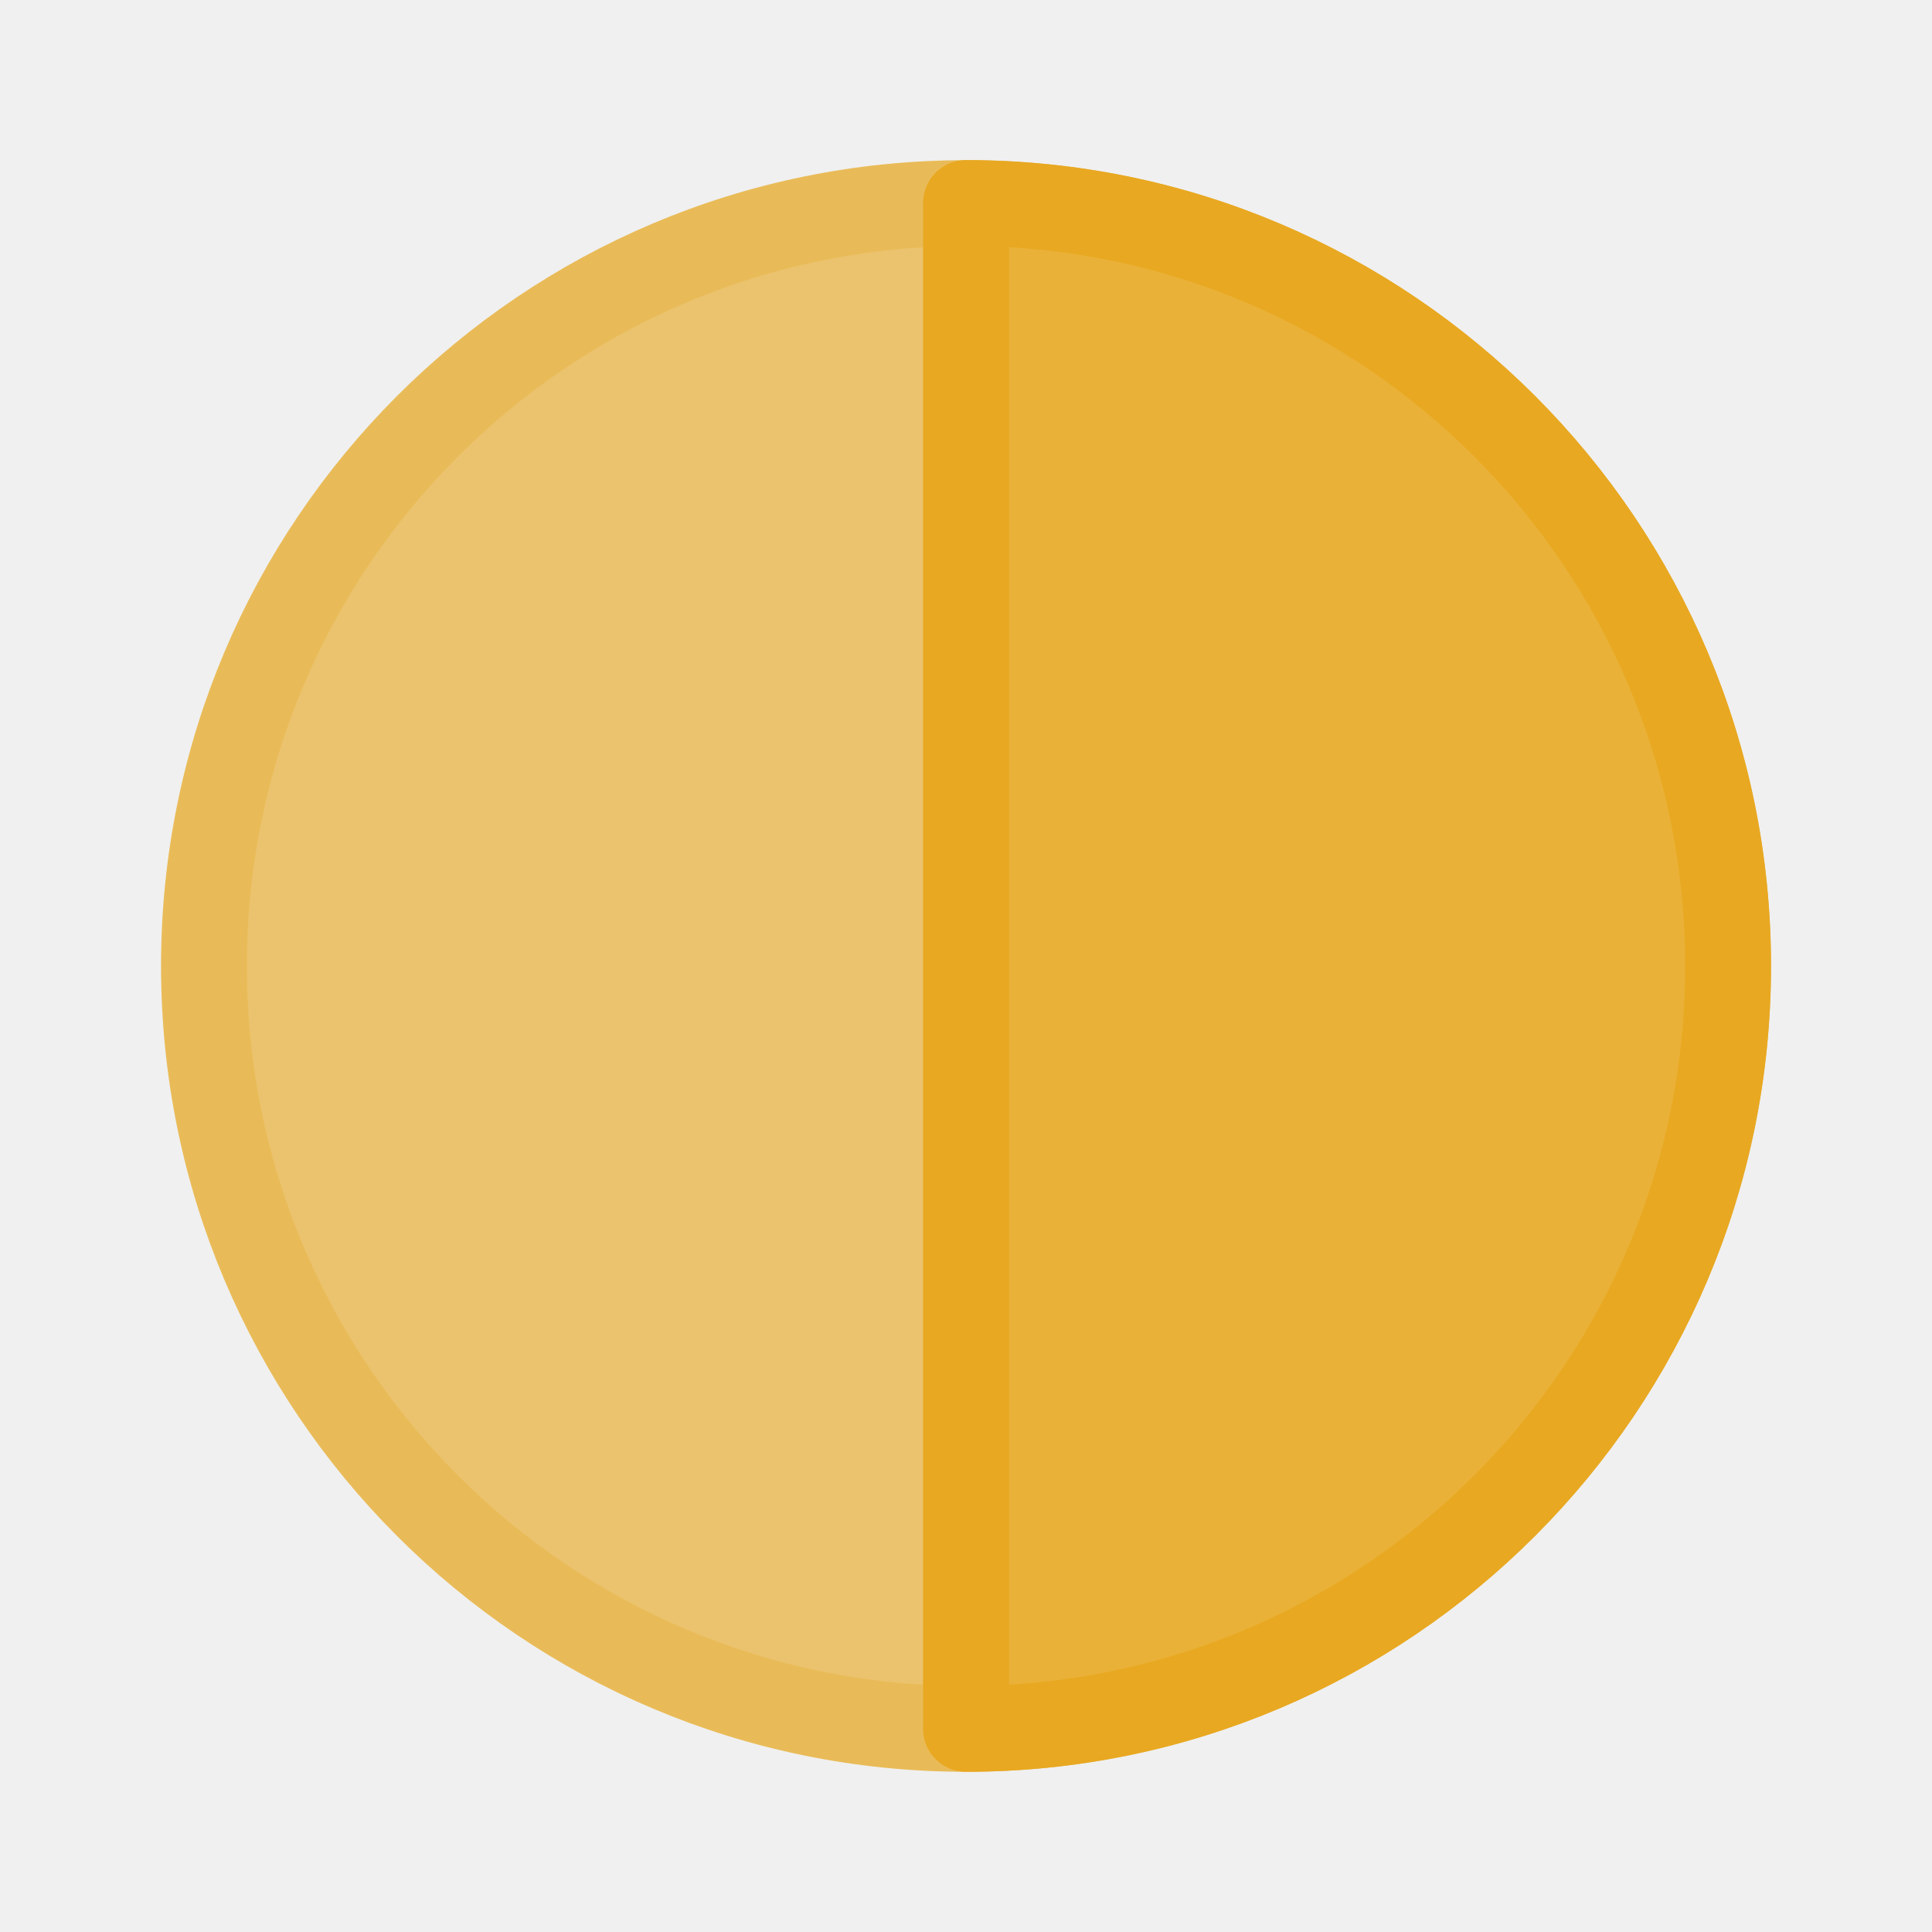
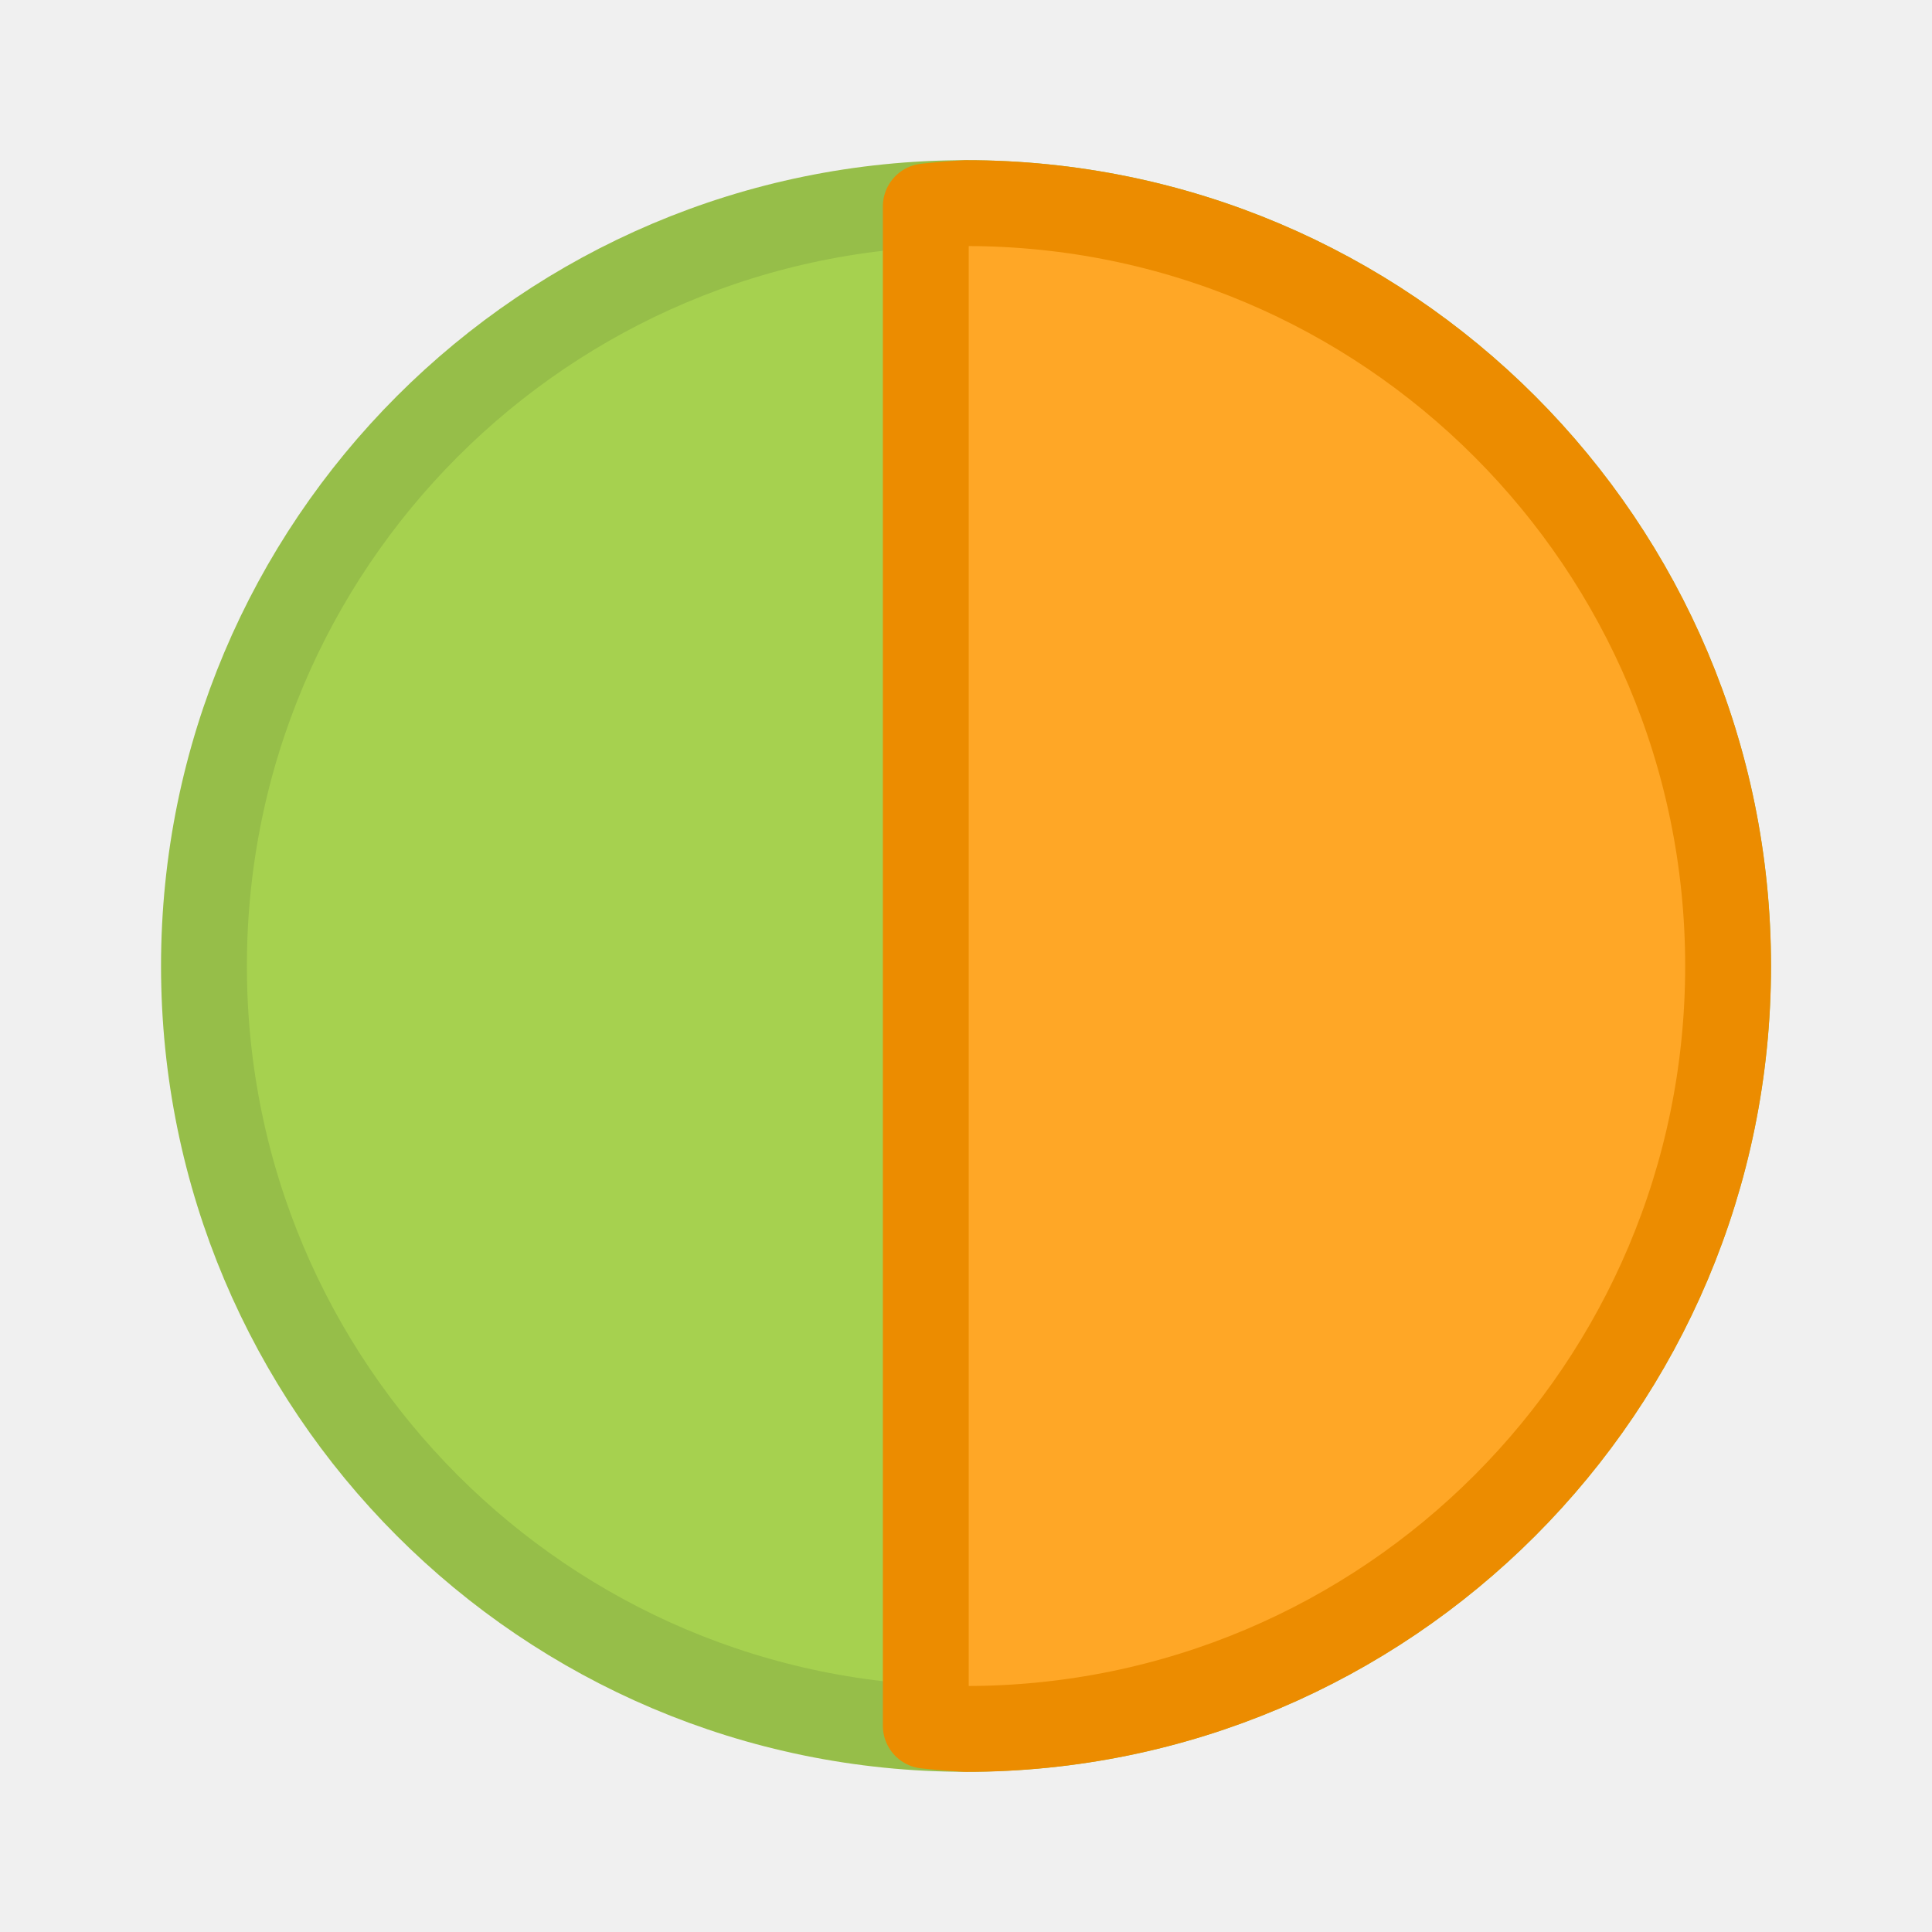
<svg xmlns="http://www.w3.org/2000/svg" width="48" height="48" viewBox="0 0 48 48" version="1.1" id="svg55" shape-rendering="crispEdges">
  <defs id="defs52" />
  <g id="layer5" style="display:none">
    <rect style="opacity:1;fill:#ffffff;fill-opacity:1;stroke:none;stroke-width:0.2;stroke-linecap:round;stroke-linejoin:round;stroke-miterlimit:4;stroke-dasharray:none;stroke-dashoffset:0;stroke-opacity:1;stop-color:#000000" id="rect6631" width="48" height="48" x="0" y="0" />
  </g>
  <g id="layer1" style="display:inline">
    <g id="g5573-7" transform="matrix(0.1446679,0,0,0.1448478,181.0819,-2.894255)" style="stroke:#000000;stroke-width:1.948;stroke-miterlimit:4;stroke-dasharray:none;stroke-opacity:1" />
    <g id="g4221" transform="matrix(1.646167,0,0,1.646114,1573.417,-198.0527)" style="stroke-width:0.648">
-       <ellipse transform="scale(-1)" ry="11.514" rx="11.501" cy="-134.895" cx="941.227" id="day3-back-6" style="color:#000000;clip-rule:nonzero;display:inline;overflow:visible;visibility:visible;opacity:0.853;isolation:auto;mix-blend-mode:normal;color-interpolation:sRGB;color-interpolation-filters:linearRGB;solid-color:#000000;solid-opacity:1;fill:#eaba56;fill-opacity:1;fill-rule:nonzero;stroke:#e8b23e;stroke-width:1.296;stroke-linecap:round;stroke-linejoin:round;stroke-miterlimit:4;stroke-dasharray:none;stroke-dashoffset:0;stroke-opacity:1;color-rendering:auto;image-rendering:auto;shape-rendering:auto;text-rendering:auto;enable-background:accumulate" />
-       <path id="day3-back-6-3" d="m -941.227,123.38 v 23.029 a 11.501,11.514 0 0 0 11.502,-11.514 11.501,11.514 0 0 0 -11.502,-11.516 z" style="color:#000000;clip-rule:nonzero;display:inline;overflow:visible;visibility:visible;opacity:1;isolation:auto;mix-blend-mode:normal;color-interpolation:sRGB;color-interpolation-filters:linearRGB;solid-color:#000000;solid-opacity:1;fill:#eab138;fill-opacity:1;fill-rule:nonzero;stroke:#e8a821;stroke-width:1.296;stroke-linecap:round;stroke-linejoin:round;stroke-miterlimit:4;stroke-dasharray:none;stroke-dashoffset:0;stroke-opacity:1;color-rendering:auto;image-rendering:auto;shape-rendering:auto;text-rendering:auto;enable-background:accumulate" />
+       <ellipse transform="scale(-1)" ry="11.514" rx="11.501" cy="-134.895" cx="941.227" id="day3-back-6" style="color:#000000;clip-rule:nonzero;display:inline;overflow:visible;visibility:visible;opacity:0.855;isolation:auto;mix-blend-mode:normal;color-interpolation:sRGB;color-interpolation-filters:linearRGB;solid-color:#000000;solid-opacity:1;fill:#99cc33;fill-opacity:1;fill-rule:nonzero;stroke:#87b52d;stroke-width:1.296;stroke-linecap:round;stroke-linejoin:round;stroke-miterlimit:4;stroke-dasharray:none;stroke-dashoffset:0;stroke-opacity:1;color-rendering:auto;image-rendering:auto;shape-rendering:auto;text-rendering:auto;enable-background:accumulate;font-variation-settings:normal;vector-effect:none;-inkscape-stroke:none;stop-color:#000000;stop-opacity:1" />
+       <path id="day3-back-6-36" style="color:#000000;font-variation-settings:normal;clip-rule:nonzero;display:inline;overflow:visible;visibility:visible;opacity:1;isolation:auto;mix-blend-mode:normal;color-interpolation:sRGB;color-interpolation-filters:linearRGB;solid-color:#000000;solid-opacity:1;vector-effect:none;fill:#ffa726;fill-opacity:1;fill-rule:nonzero;stroke:#ec8c00;stroke-width:1.296;stroke-linecap:round;stroke-linejoin:round;stroke-miterlimit:4;stroke-dasharray:none;stroke-dashoffset:0;stroke-opacity:1;-inkscape-stroke:none;color-rendering:auto;image-rendering:auto;shape-rendering:auto;text-rendering:auto;enable-background:accumulate;stop-color:#000000;stop-opacity:1" d="M -941.227 123.381 A 11.501 11.514 0 0 0 -941.834 123.431 L -941.834 146.361 A 11.501 11.514 0 0 0 -941.227 146.41 A 11.501 11.514 0 0 0 -929.725 134.895 A 11.501 11.514 0 0 0 -941.227 123.381 z " />
    </g>
  </g>
  <g id="layer7" style="display:inline" />
  <g id="layer3" style="display:none">
    <circle style="opacity:0.594;fill:none;stroke:#cec3ff;stroke-width:0.1;stroke-linecap:round;stroke-linejoin:round;stroke-miterlimit:4;stroke-dasharray:none;stroke-dashoffset:0;stroke-opacity:1;stop-color:#000000" id="path1371" cx="24" cy="24" r="24" />
    <circle style="display:inline;opacity:0.25;fill:none;stroke:#cec3ff;stroke-width:0.1;stroke-linecap:round;stroke-linejoin:round;stroke-miterlimit:4;stroke-dasharray:none;stroke-dashoffset:0;stroke-opacity:1;stop-color:#000000" id="path1371-7" cx="24" cy="24" r="15.95" />
    <circle style="display:inline;opacity:0.594;fill:none;stroke:#b3a3ff;stroke-width:0.2;stroke-linecap:round;stroke-linejoin:round;stroke-miterlimit:4;stroke-dasharray:none;stroke-dashoffset:0;stroke-opacity:1;stop-color:#000000" id="path1371-3" cx="24" cy="24" r="19.95" />
    <path style="opacity:0.594;fill:none;stroke:#b3a3ff;stroke-width:0.1;stroke-linecap:round;stroke-linejoin:round;stroke-miterlimit:4;stroke-dasharray:none;stroke-dashoffset:0;stroke-opacity:1;stop-color:#000000" d="M 0,0 C 48,48 48,48 48,48" id="path3612" />
    <path style="opacity:0.594;fill:none;stroke:#b3a3ff;stroke-width:0.1;stroke-linecap:round;stroke-linejoin:round;stroke-miterlimit:4;stroke-dasharray:none;stroke-dashoffset:0;stroke-opacity:1;stop-color:#000000" d="M 48,0 C 0,48 0,48 0,48" id="path3614" />
  </g>
  <g id="layer4" style="display:none">
    <path id="rect4286" style="opacity:1;fill:#ecf8e3;fill-opacity:1;stroke:none;stroke-width:0.2;stroke-linecap:round;stroke-linejoin:round;stroke-miterlimit:4;stroke-dasharray:none;stroke-dashoffset:0;stroke-opacity:1;stop-color:#000000" d="M 0,0 V 48 H 48 V 0 Z M 24,4.051 A 19.95,19.95 0 0 1 43.949,24 19.95,19.95 0 0 1 24,43.949 19.95,19.95 0 0 1 4.051,24 19.95,19.95 0 0 1 24,4.051 Z" />
  </g>
</svg>
